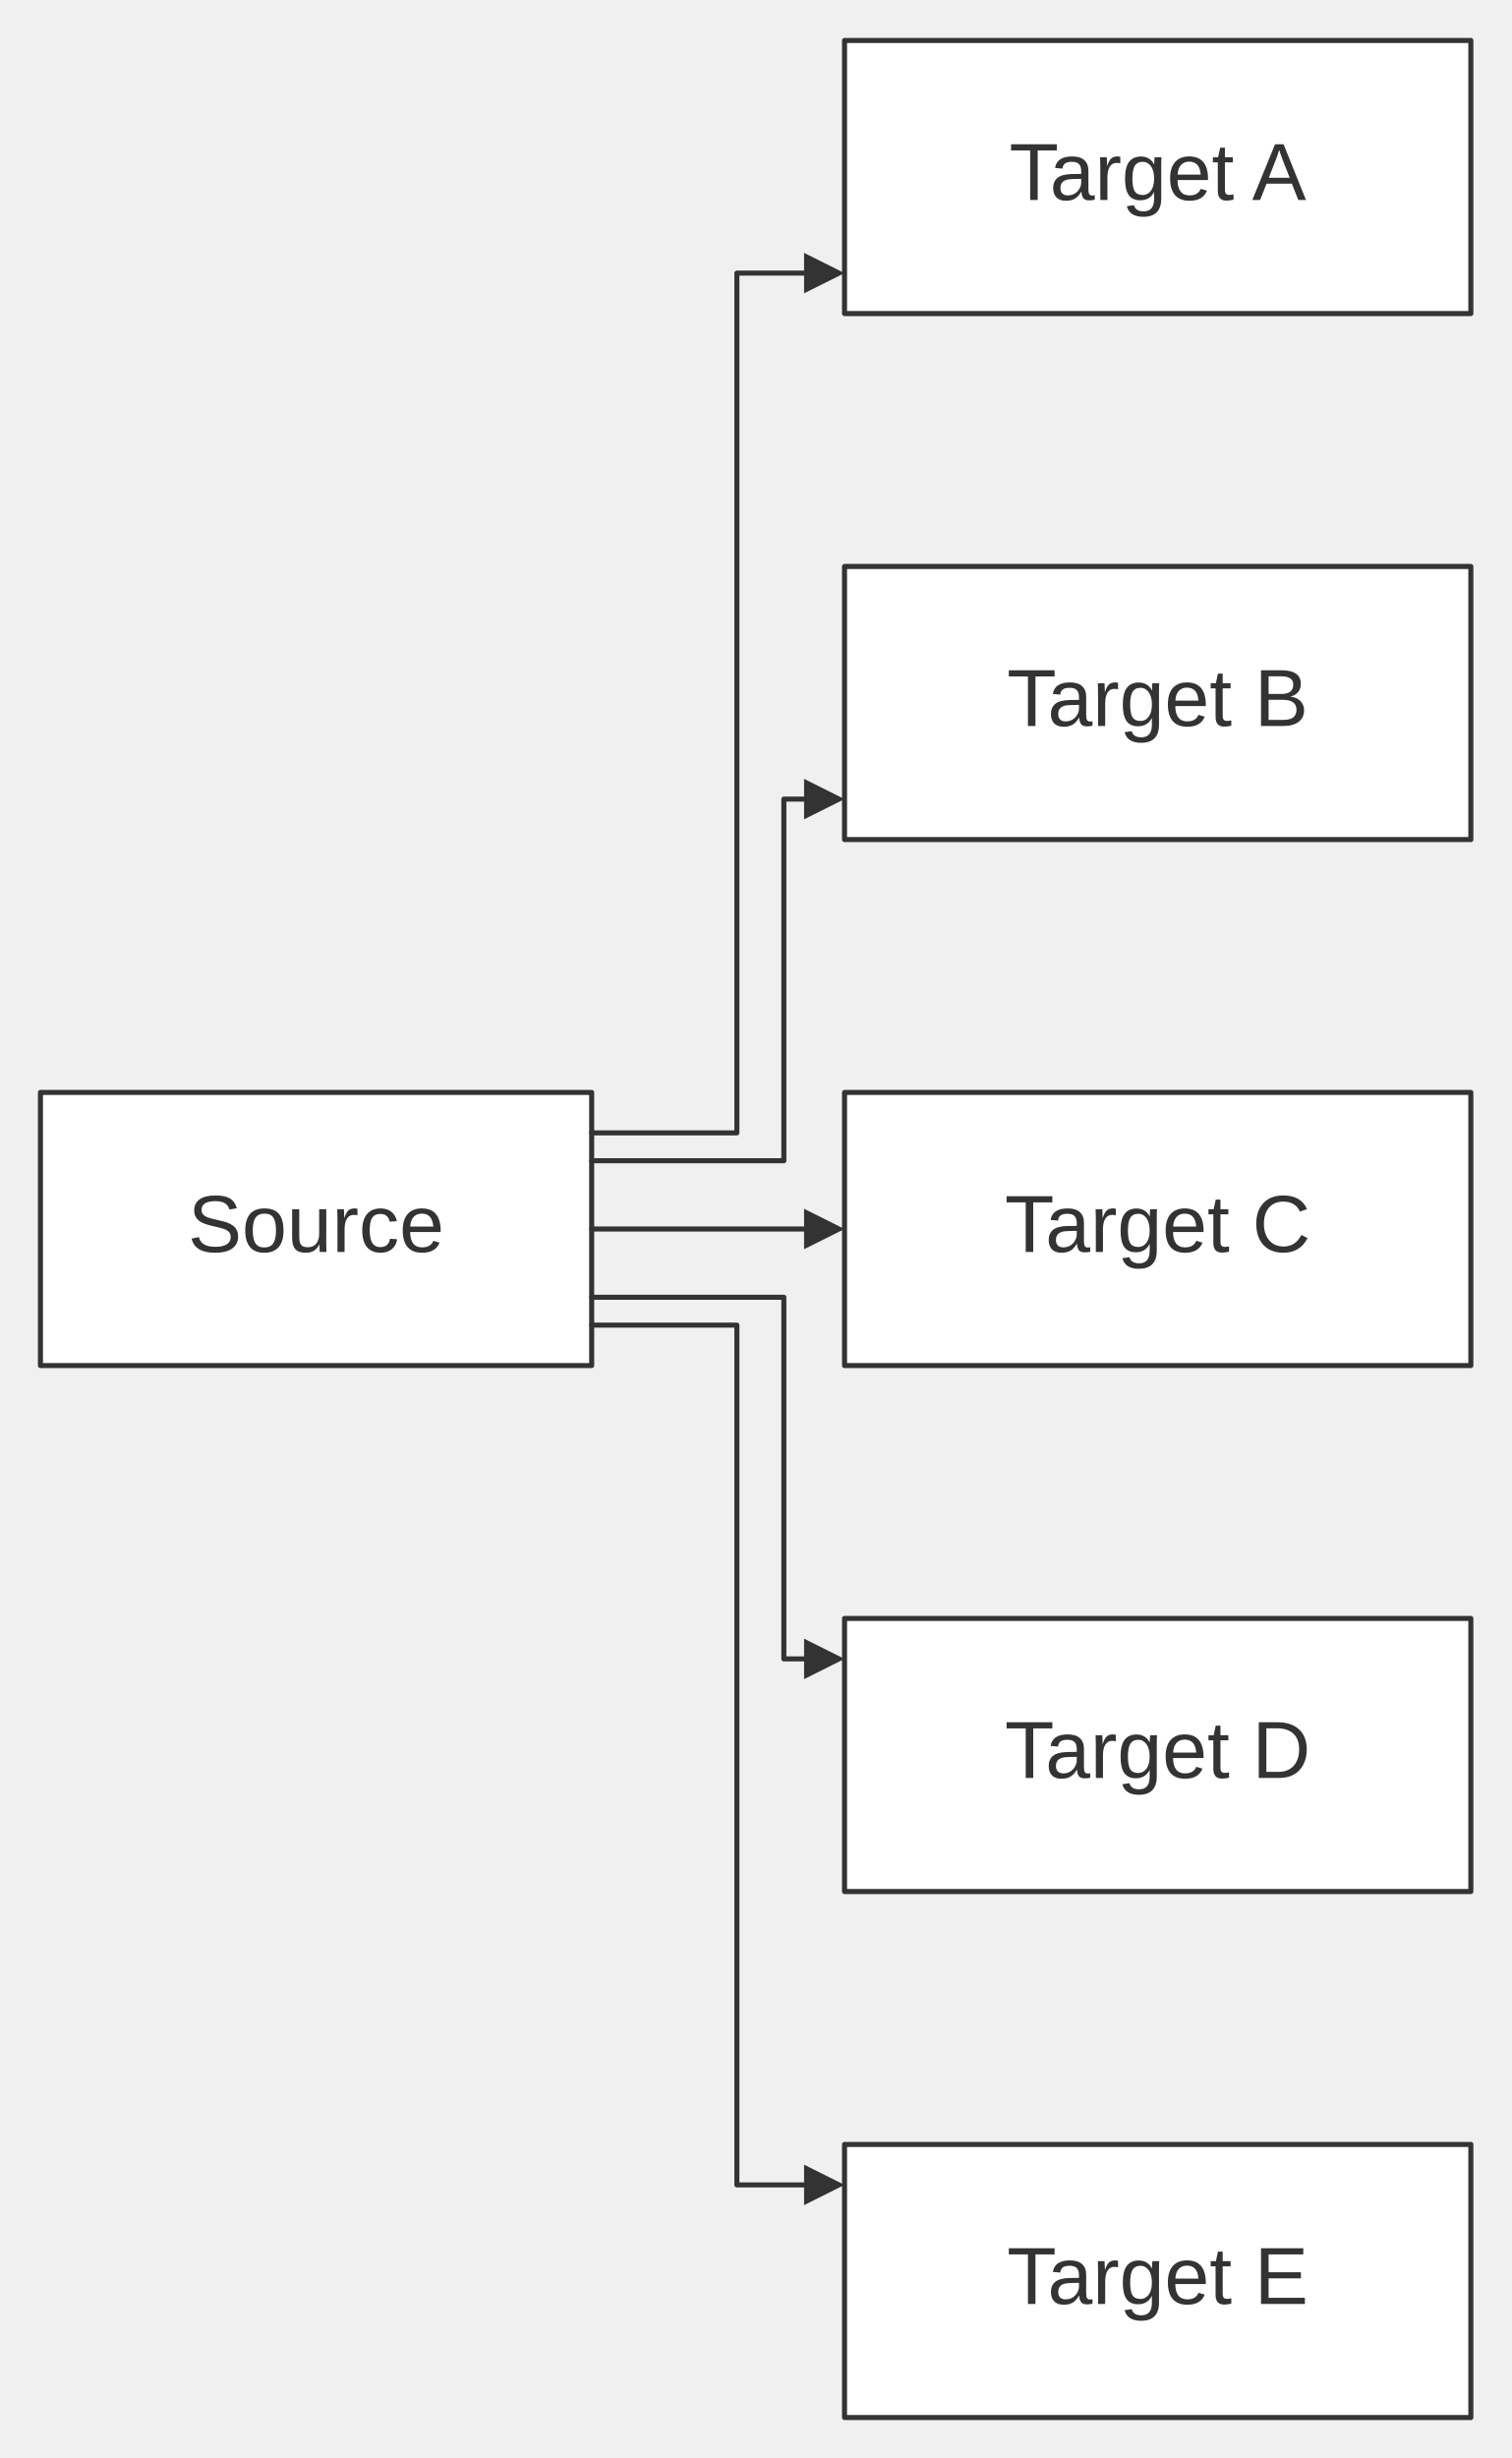
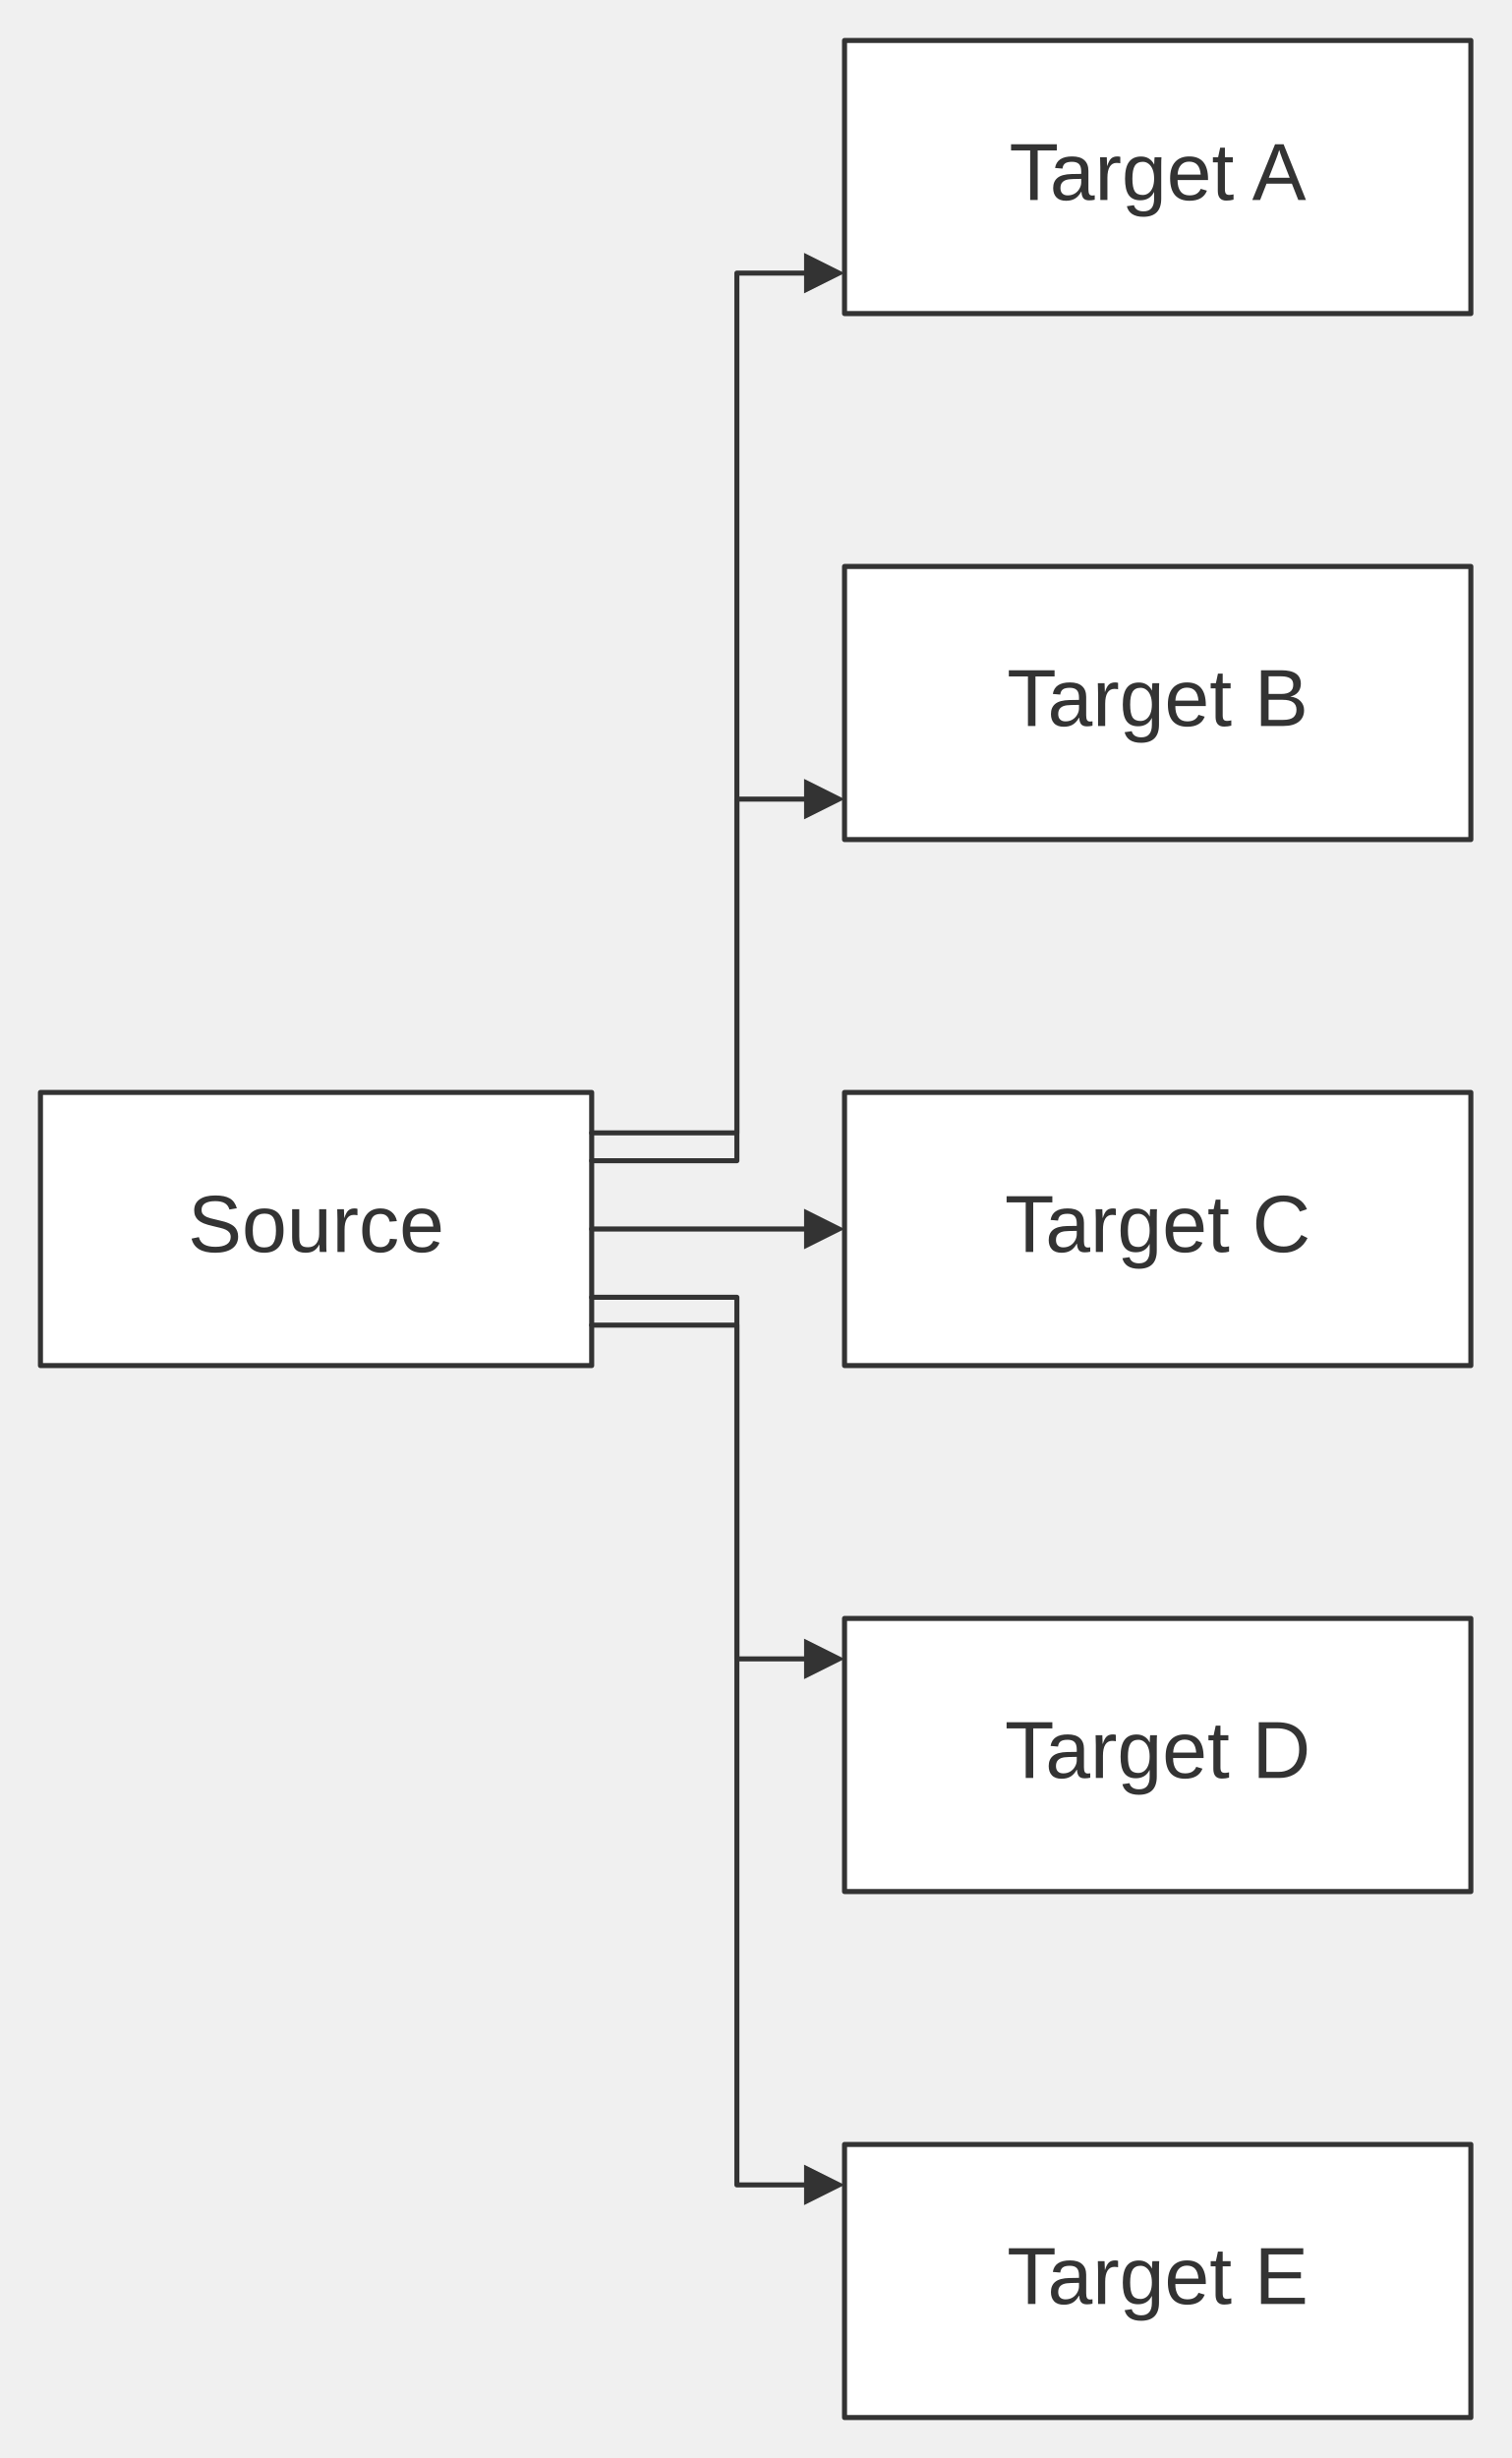
<svg xmlns="http://www.w3.org/2000/svg" width="100%" viewBox="0 0 298.84 486.00" style="max-width: 298.84px; background-color: transparent;" font-family="&quot;trebuchet ms&quot;, verdana, arial, sans-serif" font-size="16.00">
  <defs>
    <marker id="arrowhead" viewBox="0 0 10.00 10.00" refX="5.00" refY="5.00" markerWidth="8.00" markerHeight="8.00" orient="auto-start-reverse" markerUnits="userSpaceOnUse">
      <path d="M 0 0 L 10.00 5.00 L 0 10.00 z" fill="#333" />
    </marker>
    <marker id="crosshead" viewBox="0 0 11.00 11.00" refX="12.00" refY="5.20" markerWidth="11.00" markerHeight="11.00" orient="auto-start-reverse" markerUnits="userSpaceOnUse">
      <path d="M 1,1 l 9,9 M 10,1 l -9,9" stroke="#333" stroke-width="2" />
    </marker>
    <marker id="circlehead" viewBox="0 0 10.00 10.00" refX="11.00" refY="5.00" markerWidth="11.00" markerHeight="11.00" orient="auto-start-reverse" markerUnits="userSpaceOnUse">
      <circle cx="5" cy="5" r="5" stroke="#333" stroke-width="1" fill="#333" />
    </marker>
    <marker id="open-arrowhead" viewBox="0 0 10.00 10.00" refX="5.00" refY="5.00" markerWidth="8.00" markerHeight="8.00" orient="auto-start-reverse" markerUnits="userSpaceOnUse">
      <polygon points="0,0 10.00,5.00 0,10.00" fill="white" stroke="#333" stroke-width="1" />
    </marker>
    <marker id="diamondhead" viewBox="0 0 12.00 12.00" refX="6.00" refY="6.00" markerWidth="12.00" markerHeight="12.00" orient="auto-start-reverse" markerUnits="userSpaceOnUse">
      <polygon points="0,6.00 6.00,0 12.00,6.00 6.00,12.00" fill="#333" />
    </marker>
    <marker id="open-diamondhead" viewBox="0 0 12.00 12.00" refX="6.00" refY="6.00" markerWidth="12.00" markerHeight="12.00" orient="auto-start-reverse" markerUnits="userSpaceOnUse">
      <polygon points="0,6.00 6.00,0 12.00,6.00 6.00,12.00" fill="white" stroke="#333" stroke-width="1" />
    </marker>
  </defs>
  <g transform="translate(0.00,0.00)">
    <g class="nodes">
      <rect x="8.00" y="216.00" width="109.00" height="54.00" fill="white" stroke="#333" stroke-width="1.00" stroke-linejoin="round" />
      <text x="62.50" y="243.00" text-anchor="middle" dominant-baseline="middle" fill="#333">Source</text>
      <rect x="167.00" y="8.00" width="123.85" height="54.00" fill="white" stroke="#333" stroke-width="1.00" stroke-linejoin="round" />
      <text x="228.92" y="35.00" text-anchor="middle" dominant-baseline="middle" fill="#333">Target A</text>
      <rect x="167.00" y="112.00" width="123.85" height="54.00" fill="white" stroke="#333" stroke-width="1.00" stroke-linejoin="round" />
      <text x="228.92" y="139.00" text-anchor="middle" dominant-baseline="middle" fill="#333">Target B</text>
      <rect x="167.00" y="216.00" width="123.85" height="54.00" fill="white" stroke="#333" stroke-width="1.00" stroke-linejoin="round" />
      <text x="228.92" y="243.00" text-anchor="middle" dominant-baseline="middle" fill="#333">Target C</text>
      <rect x="167.00" y="320.00" width="123.85" height="54.00" fill="white" stroke="#333" stroke-width="1.00" stroke-linejoin="round" />
      <text x="228.92" y="347.00" text-anchor="middle" dominant-baseline="middle" fill="#333">Target D</text>
      <rect x="167.00" y="424.00" width="123.85" height="54.00" fill="white" stroke="#333" stroke-width="1.00" stroke-linejoin="round" />
      <text x="228.92" y="451.00" text-anchor="middle" dominant-baseline="middle" fill="#333">Target E</text>
    </g>
    <g class="edgePaths">
      <path d="M117.00,224.00 L145.71,224.00 L145.71,216.00 L145.71,54.00 L163.00,54.00" stroke="#333" stroke-width="1.00" fill="none" stroke-linecap="round" stroke-linejoin="round" marker-end="url(#arrowhead)" />
-       <path d="M117.00,229.50 L155.00,229.50 L155.00,158.00 L163.00,158.00" stroke="#333" stroke-width="1.00" fill="none" stroke-linecap="round" stroke-linejoin="round" marker-end="url(#arrowhead)" />
+       <path d="M117.00,229.50 L145.71,229.50 L145.71,158.00 L163.00,158.00" stroke="#333" stroke-width="1.00" fill="none" stroke-linecap="round" stroke-linejoin="round" marker-end="url(#arrowhead)" />
      <path d="M117.00,243.00 L163.00,243.00" stroke="#333" stroke-width="1.00" fill="none" stroke-linecap="round" stroke-linejoin="round" marker-end="url(#arrowhead)" />
-       <path d="M117.00,256.50 L155.00,256.50 L155.00,328.00 L163.00,328.00" stroke="#333" stroke-width="1.00" fill="none" stroke-linecap="round" stroke-linejoin="round" marker-end="url(#arrowhead)" />
+       <path d="M117.00,256.50 L145.71,256.50 L145.71,328.00 L163.00,328.00" stroke="#333" stroke-width="1.00" fill="none" stroke-linecap="round" stroke-linejoin="round" marker-end="url(#arrowhead)" />
      <path d="M117.00,262.00 L145.71,262.00 L145.71,270.00 L145.71,432.00 L163.00,432.00" stroke="#333" stroke-width="1.00" fill="none" stroke-linecap="round" stroke-linejoin="round" marker-end="url(#arrowhead)" />
    </g>
    <g class="edgeLabels">
    </g>
  </g>
</svg>
